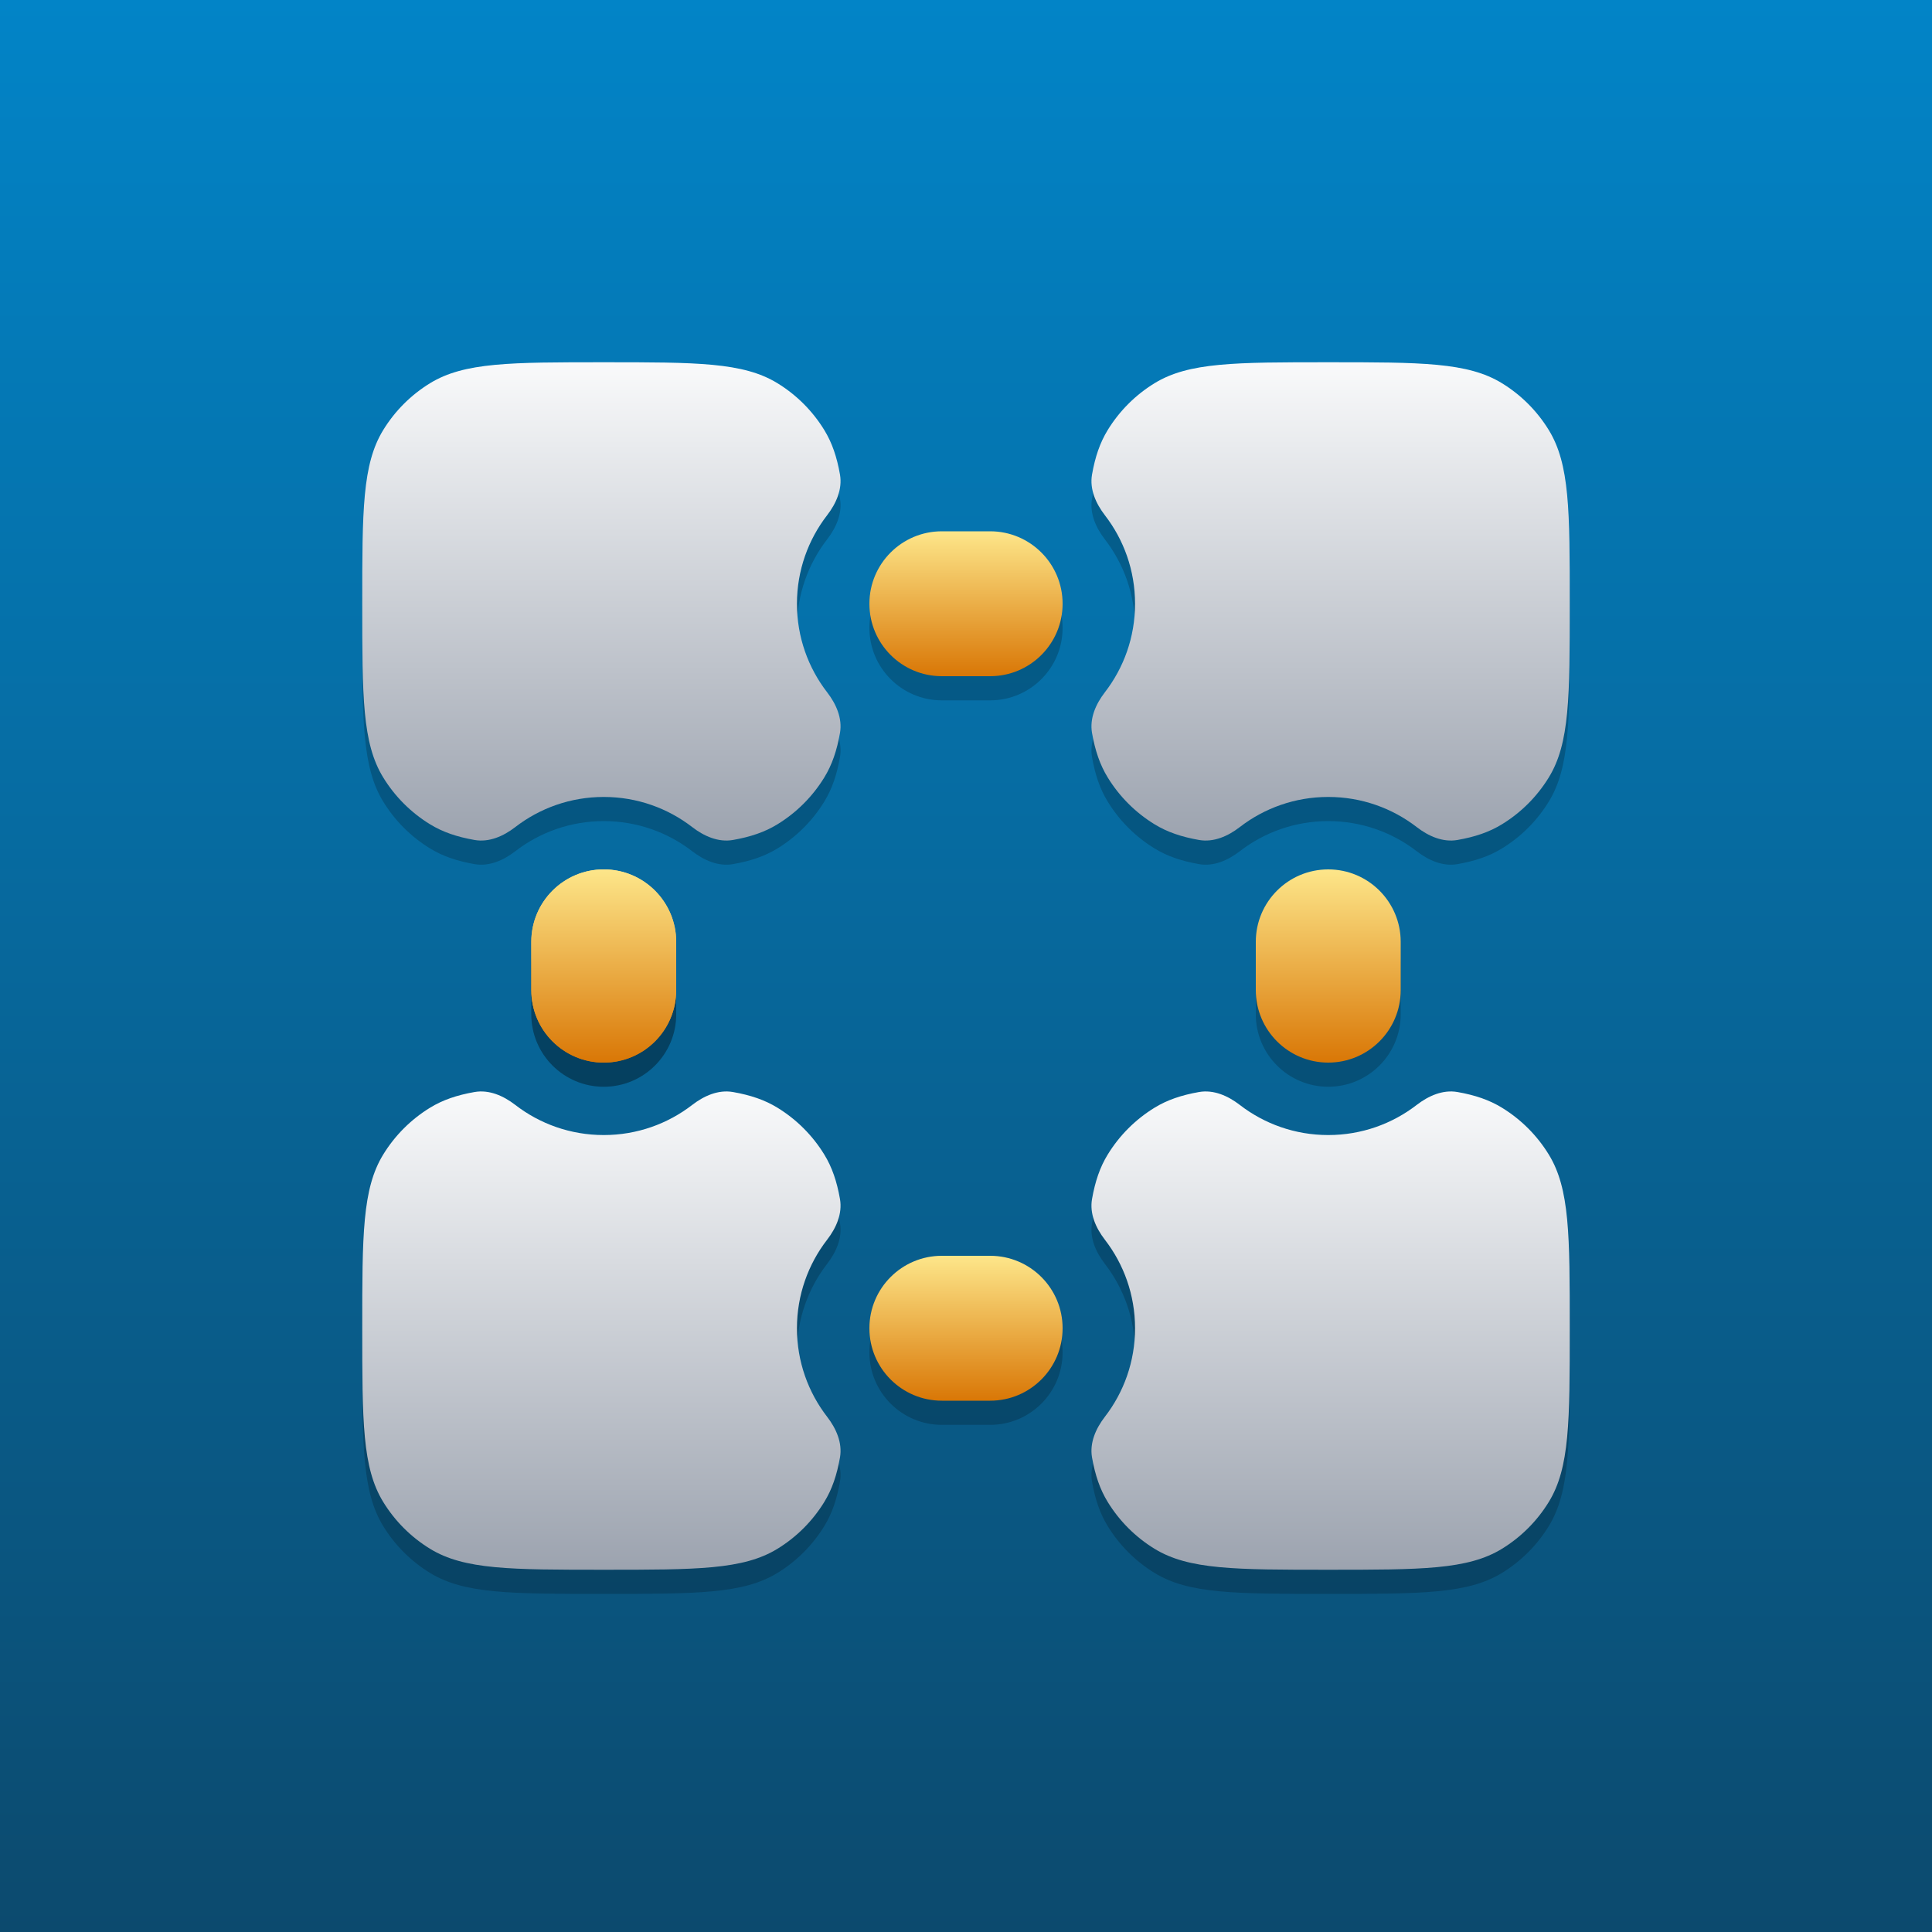
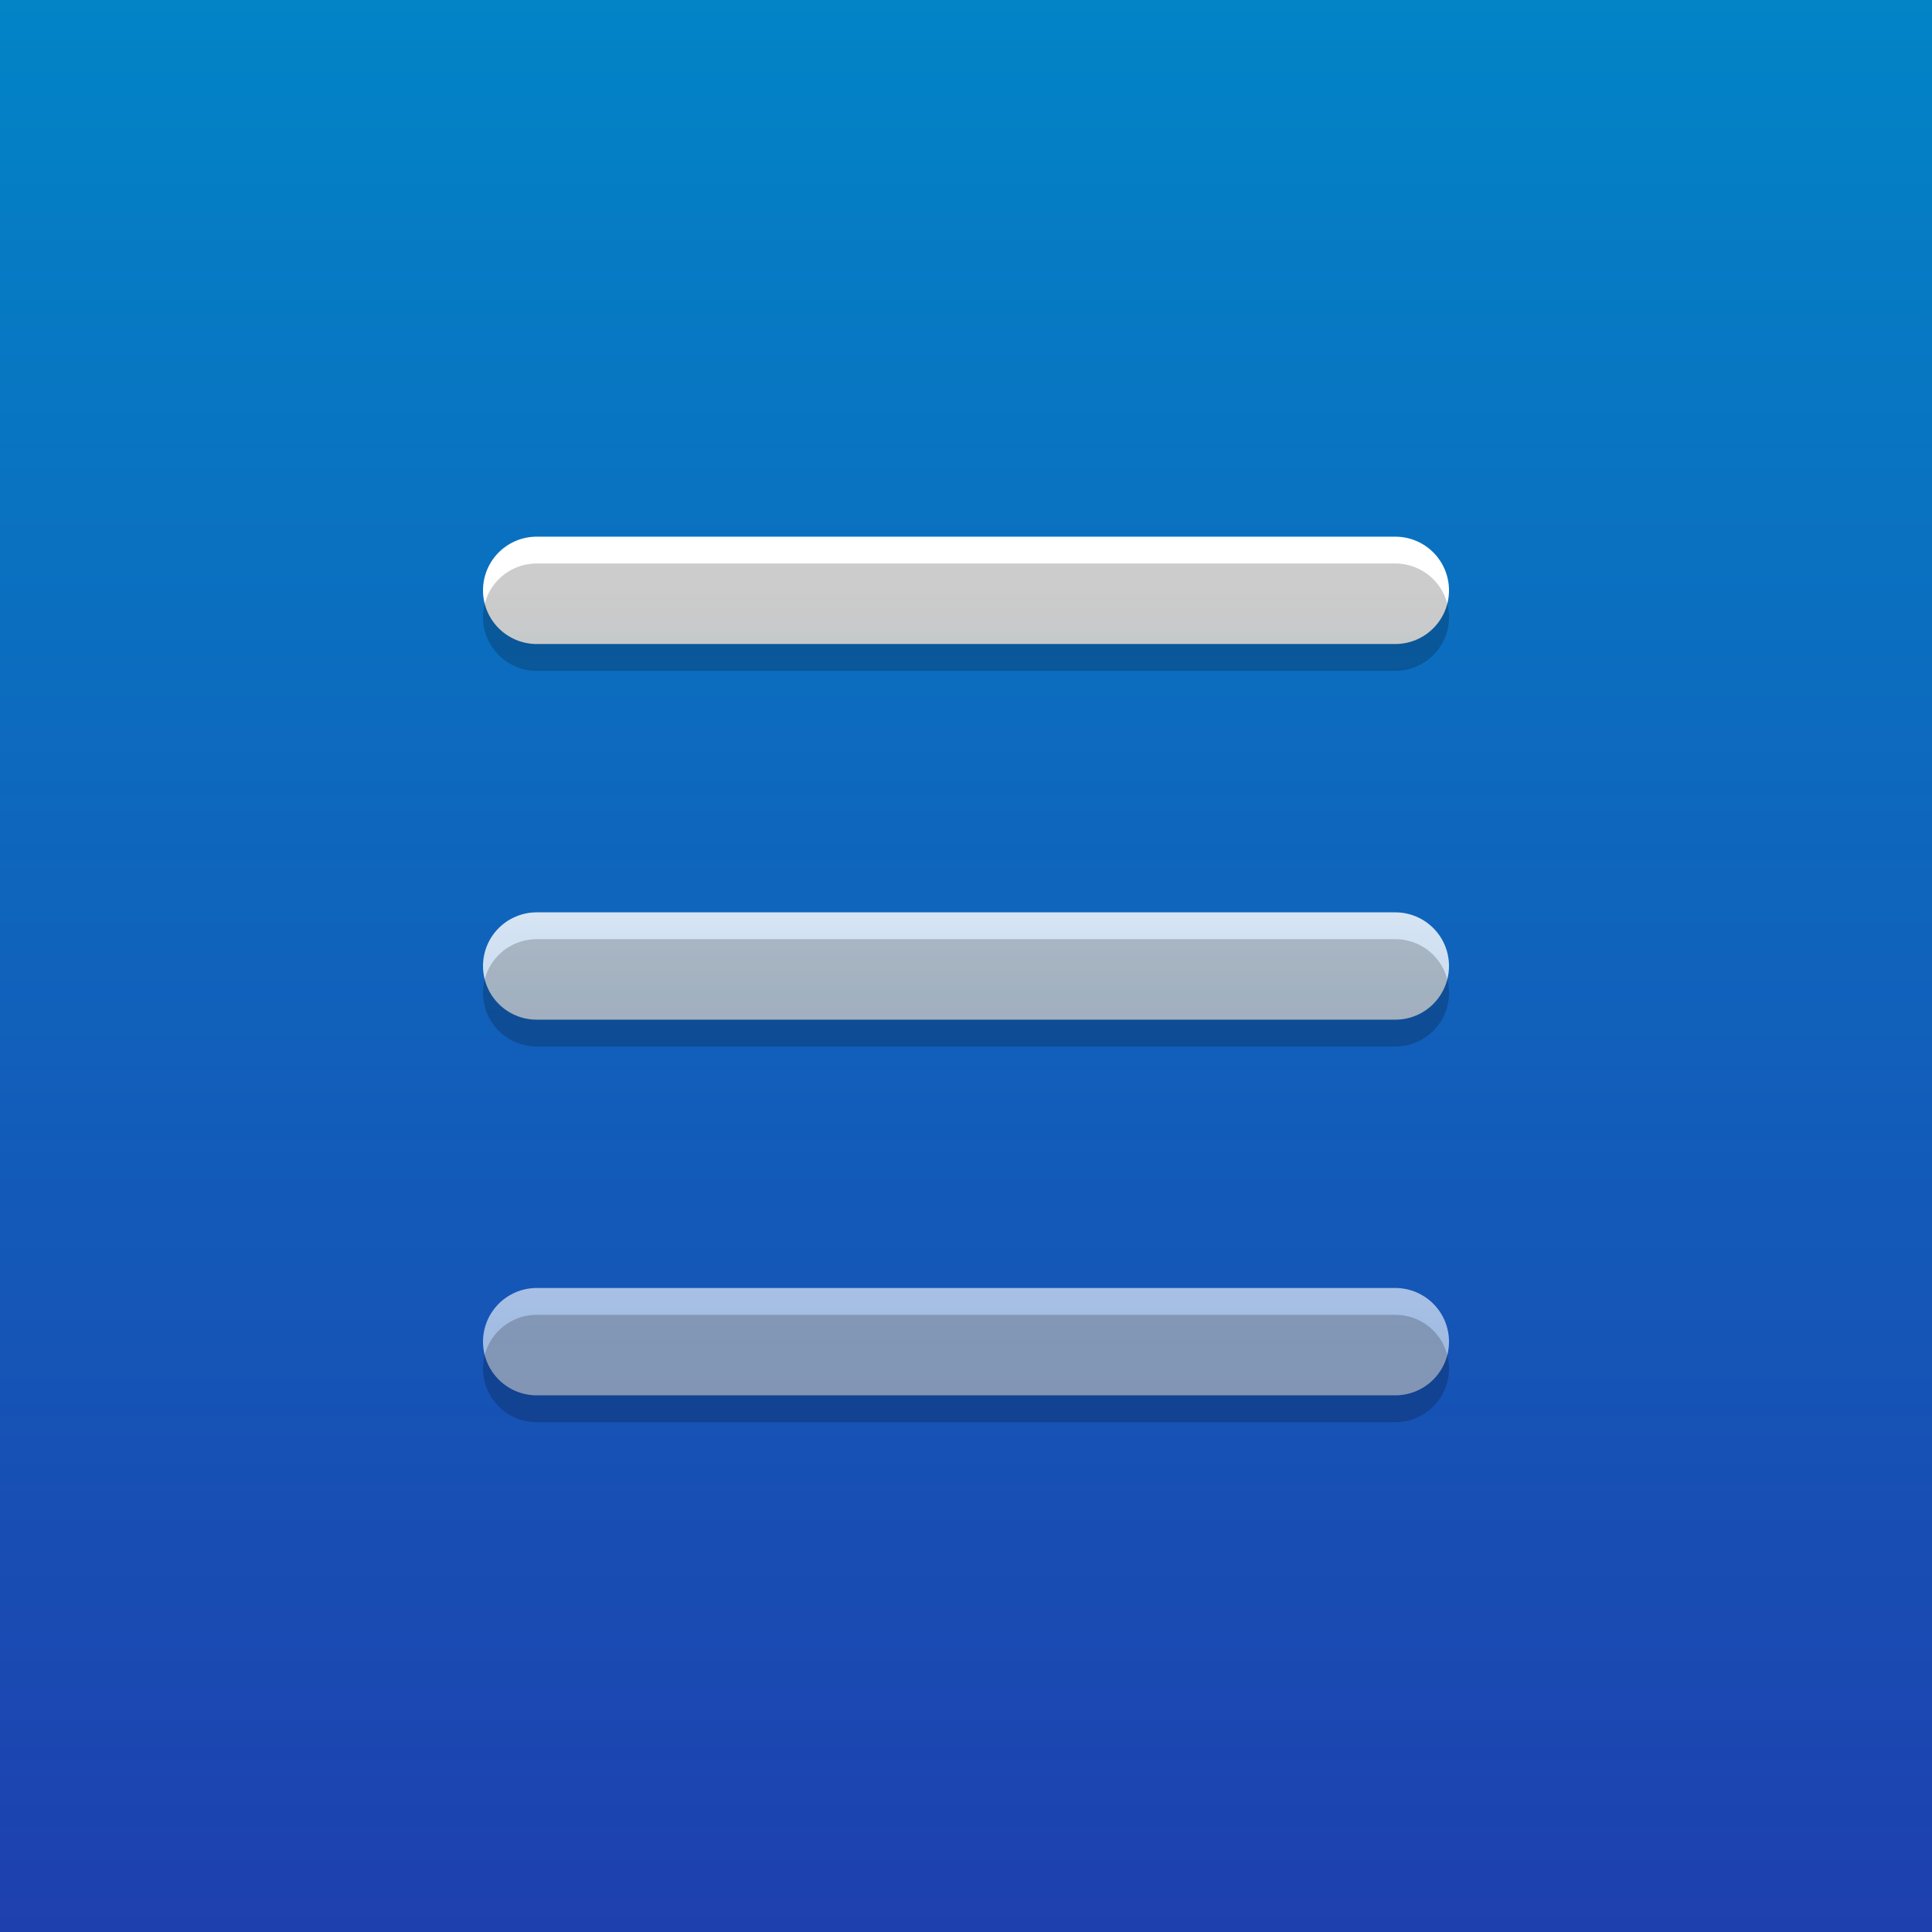
- <svg xmlns="http://www.w3.org/2000/svg" width="80" height="80" viewBox="0 0 80 80" fill="none">
-   <rect width="80" height="80" fill="url(#paint0_linear_830_6315)" />
-   <path d="M21.335 46.751C20.849 46.376 20.257 46.113 19.652 46.218C18.921 46.346 18.33 46.547 17.809 46.867C17.017 47.352 16.352 48.017 15.867 48.809C15 50.223 15 52.149 15 56C15 59.851 15 61.777 15.867 63.191C16.352 63.983 17.017 64.648 17.809 65.133C19.223 66 21.149 66 25 66C28.851 66 30.777 66 32.191 65.133C32.983 64.648 33.648 63.983 34.133 63.191C34.453 62.67 34.654 62.079 34.782 61.349C34.887 60.743 34.624 60.151 34.249 59.665C33.466 58.651 33 57.38 33 56C33 54.62 33.466 53.349 34.249 52.335C34.624 51.849 34.887 51.257 34.782 50.652C34.654 49.921 34.453 49.33 34.133 48.809C33.648 48.017 32.983 47.352 32.191 46.867C31.67 46.547 31.079 46.346 30.348 46.218C29.743 46.113 29.151 46.376 28.665 46.751C27.651 47.534 26.38 48 25 48C23.62 48 22.349 47.534 21.335 46.751Z" fill="black" fill-opacity="0.2" />
-   <path d="M47.809 46.867C48.33 46.547 48.921 46.346 49.651 46.218C50.256 46.113 50.849 46.376 51.335 46.751C52.349 47.534 53.62 48 55 48C56.38 48 57.651 47.534 58.665 46.751C59.151 46.376 59.744 46.113 60.349 46.218C61.079 46.346 61.67 46.547 62.191 46.867C62.983 47.352 63.648 48.017 64.133 48.809C65 50.223 65 52.149 65 56C65 59.851 65 61.777 64.133 63.191C63.648 63.983 62.983 64.648 62.191 65.133C60.777 66 58.851 66 55 66C51.149 66 49.223 66 47.809 65.133C47.017 64.648 46.352 63.983 45.867 63.191C45.547 62.67 45.346 62.079 45.218 61.348C45.113 60.743 45.376 60.151 45.751 59.665C46.534 58.651 47 57.38 47 56C47 54.62 46.534 53.349 45.751 52.335C45.376 51.849 45.113 51.257 45.218 50.652C45.346 49.921 45.547 49.33 45.867 48.809C46.352 48.017 47.017 47.352 47.809 46.867Z" fill="black" fill-opacity="0.2" />
-   <path d="M15 26C15 22.149 15 20.223 15.867 18.809C16.352 18.017 17.017 17.352 17.809 16.867C19.223 16 21.149 16 25 16C28.851 16 30.777 16 32.191 16.867C32.983 17.352 33.648 18.017 34.133 18.809C34.453 19.33 34.654 19.921 34.782 20.651C34.887 21.256 34.624 21.849 34.249 22.335C33.466 23.349 33 24.62 33 26C33 27.38 33.466 28.651 34.249 29.665C34.624 30.151 34.887 30.744 34.782 31.349C34.654 32.079 34.453 32.67 34.133 33.191C33.648 33.983 32.983 34.648 32.191 35.133C31.67 35.453 31.079 35.654 30.349 35.782C29.744 35.887 29.151 35.624 28.665 35.249C27.651 34.466 26.38 34 25 34C23.62 34 22.349 34.466 21.335 35.249C20.849 35.624 20.256 35.887 19.651 35.782C18.921 35.654 18.33 35.453 17.809 35.133C17.017 34.648 16.352 33.983 15.867 33.191C15 31.777 15 29.851 15 26Z" fill="black" fill-opacity="0.2" />
-   <path d="M47 26C47 24.62 46.534 23.349 45.751 22.335C45.376 21.849 45.113 21.256 45.218 20.652C45.346 19.921 45.547 19.33 45.867 18.809C46.352 18.017 47.017 17.352 47.809 16.867C49.223 16 51.149 16 55 16C58.851 16 60.777 16 62.191 16.867C62.983 17.352 63.648 18.017 64.133 18.809C65 20.223 65 22.149 65 26C65 29.851 65 31.777 64.133 33.191C63.648 33.983 62.983 34.648 62.191 35.133C61.67 35.453 61.079 35.654 60.349 35.782C59.743 35.887 59.151 35.624 58.665 35.249C57.651 34.466 56.38 34 55 34C53.62 34 52.349 34.466 51.335 35.249C50.849 35.624 50.257 35.887 49.651 35.782C48.921 35.654 48.33 35.453 47.809 35.133C47.017 34.648 46.352 33.983 45.867 33.191C45.547 32.67 45.346 32.079 45.218 31.348C45.113 30.744 45.376 30.151 45.751 29.665C46.534 28.651 47 27.38 47 26Z" fill="black" fill-opacity="0.2" />
-   <path d="M22 40C22 38.343 23.343 37 25 37C26.657 37 28 38.343 28 40V42C28 43.657 26.657 45 25 45C23.343 45 22 43.657 22 42V40Z" fill="black" fill-opacity="0.2" />
-   <path d="M22 40C22 38.343 23.343 37 25 37C26.657 37 28 38.343 28 40V42C28 43.657 26.657 45 25 45C23.343 45 22 43.657 22 42V40Z" fill="black" fill-opacity="0.2" />
-   <path d="M52 40C52 38.343 53.343 37 55 37C56.657 37 58 38.343 58 40V42C58 43.657 56.657 45 55 45C53.343 45 52 43.657 52 42V40Z" fill="black" fill-opacity="0.2" />
-   <path d="M36 26C36 24.343 37.343 23 39 23H41C42.657 23 44 24.343 44 26C44 27.657 42.657 29 41 29H39C37.343 29 36 27.657 36 26Z" fill="black" fill-opacity="0.2" />
-   <path d="M36 56C36 54.343 37.343 53 39 53H41C42.657 53 44 54.343 44 56C44 57.657 42.657 59 41 59H39C37.343 59 36 57.657 36 56Z" fill="black" fill-opacity="0.2" />
-   <path d="M21.335 45.751C20.849 45.376 20.257 45.113 19.652 45.218C18.921 45.346 18.33 45.547 17.809 45.867C17.017 46.352 16.352 47.017 15.867 47.809C15 49.223 15 51.149 15 55C15 58.851 15 60.777 15.867 62.191C16.352 62.983 17.017 63.648 17.809 64.133C19.223 65 21.149 65 25 65C28.851 65 30.777 65 32.191 64.133C32.983 63.648 33.648 62.983 34.133 62.191C34.453 61.67 34.654 61.079 34.782 60.349C34.887 59.743 34.624 59.151 34.249 58.665C33.466 57.651 33 56.38 33 55C33 53.62 33.466 52.349 34.249 51.335C34.624 50.849 34.887 50.257 34.782 49.651C34.654 48.921 34.453 48.33 34.133 47.809C33.648 47.017 32.983 46.352 32.191 45.867C31.67 45.547 31.079 45.346 30.348 45.218C29.743 45.113 29.151 45.376 28.665 45.751C27.651 46.534 26.38 47 25 47C23.62 47 22.349 46.534 21.335 45.751Z" fill="url(#paint1_linear_830_6315)" />
-   <path d="M47.809 45.867C48.33 45.547 48.921 45.346 49.651 45.218C50.256 45.113 50.849 45.376 51.335 45.751C52.349 46.534 53.62 47 55 47C56.38 47 57.651 46.534 58.665 45.751C59.151 45.376 59.744 45.113 60.349 45.218C61.079 45.346 61.67 45.547 62.191 45.867C62.983 46.352 63.648 47.017 64.133 47.809C65 49.223 65 51.149 65 55C65 58.851 65 60.777 64.133 62.191C63.648 62.983 62.983 63.648 62.191 64.133C60.777 65 58.851 65 55 65C51.149 65 49.223 65 47.809 64.133C47.017 63.648 46.352 62.983 45.867 62.191C45.547 61.67 45.346 61.079 45.218 60.348C45.113 59.743 45.376 59.151 45.751 58.665C46.534 57.651 47 56.38 47 55C47 53.62 46.534 52.349 45.751 51.335C45.376 50.849 45.113 50.257 45.218 49.652C45.346 48.921 45.547 48.33 45.867 47.809C46.352 47.017 47.017 46.352 47.809 45.867Z" fill="url(#paint2_linear_830_6315)" />
-   <path d="M15 25C15 21.149 15 19.223 15.867 17.809C16.352 17.017 17.017 16.352 17.809 15.867C19.223 15 21.149 15 25 15C28.851 15 30.777 15 32.191 15.867C32.983 16.352 33.648 17.017 34.133 17.809C34.453 18.33 34.654 18.921 34.782 19.651C34.887 20.256 34.624 20.849 34.249 21.335C33.466 22.349 33 23.62 33 25C33 26.38 33.466 27.651 34.249 28.665C34.624 29.151 34.887 29.744 34.782 30.349C34.654 31.079 34.453 31.67 34.133 32.191C33.648 32.983 32.983 33.648 32.191 34.133C31.67 34.453 31.079 34.654 30.349 34.782C29.744 34.887 29.151 34.624 28.665 34.249C27.651 33.466 26.38 33 25 33C23.62 33 22.349 33.466 21.335 34.249C20.849 34.624 20.256 34.887 19.651 34.782C18.921 34.654 18.33 34.453 17.809 34.133C17.017 33.648 16.352 32.983 15.867 32.191C15 30.777 15 28.851 15 25Z" fill="url(#paint3_linear_830_6315)" />
-   <path d="M47 25C47 23.62 46.534 22.349 45.751 21.335C45.376 20.849 45.113 20.256 45.218 19.652C45.346 18.921 45.547 18.33 45.867 17.809C46.352 17.017 47.017 16.352 47.809 15.867C49.223 15 51.149 15 55 15C58.851 15 60.777 15 62.191 15.867C62.983 16.352 63.648 17.017 64.133 17.809C65 19.223 65 21.149 65 25C65 28.851 65 30.777 64.133 32.191C63.648 32.983 62.983 33.648 62.191 34.133C61.67 34.453 61.079 34.654 60.349 34.782C59.743 34.887 59.151 34.624 58.665 34.249C57.651 33.466 56.38 33 55 33C53.62 33 52.349 33.466 51.335 34.249C50.849 34.624 50.257 34.887 49.651 34.782C48.921 34.654 48.33 34.453 47.809 34.133C47.017 33.648 46.352 32.983 45.867 32.191C45.547 31.67 45.346 31.079 45.218 30.348C45.113 29.744 45.376 29.151 45.751 28.665C46.534 27.651 47 26.38 47 25Z" fill="url(#paint4_linear_830_6315)" />
-   <rect x="22" y="36" width="6" height="8" rx="3" fill="url(#paint5_linear_830_6315)" />
-   <rect x="22" y="36" width="6" height="8" rx="3" fill="url(#paint6_linear_830_6315)" />
-   <rect x="52" y="36" width="6" height="8" rx="3" fill="url(#paint7_linear_830_6315)" />
-   <rect x="36" y="22" width="8" height="6" rx="3" fill="url(#paint8_linear_830_6315)" />
-   <rect x="36" y="52" width="8" height="6" rx="3" fill="url(#paint9_linear_830_6315)" />
+ <svg xmlns="http://www.w3.org/2000/svg" width="72" height="72" viewBox="0 0 72 72" fill="none">
+   <rect width="72" height="72" fill="url(#paint0_linear_147_22)" />
+   <path d="M20 22H52M20 36H52M20 50H52" stroke="url(#paint1_linear_147_22)" stroke-width="4" stroke-linecap="round" stroke-linejoin="round" />
+   <path d="M20 23H52M20 37H52M20 51H52" stroke="black" stroke-opacity="0.2" stroke-width="4" stroke-linecap="round" stroke-linejoin="round" />
  <defs>
-     <linearGradient id="paint0_linear_830_6315" x1="40" y1="0" x2="40" y2="80" gradientUnits="userSpaceOnUse">
+     <linearGradient id="paint0_linear_147_22" x1="36" y1="0" x2="36" y2="72" gradientUnits="userSpaceOnUse">
      <stop stop-color="#0284C7" />
-       <stop offset="1" stop-color="#0C4A6E" />
+       <stop offset="1" stop-color="#1E40AF" />
    </linearGradient>
-     <linearGradient id="paint1_linear_830_6315" x1="24.903" y1="45.195" x2="24.903" y2="65" gradientUnits="userSpaceOnUse">
-       <stop stop-color="#F9FAFB" />
-       <stop offset="1" stop-color="#9CA3AF" />
-     </linearGradient>
-     <linearGradient id="paint2_linear_830_6315" x1="55.097" y1="45.195" x2="55.097" y2="65" gradientUnits="userSpaceOnUse">
-       <stop stop-color="#F9FAFB" />
-       <stop offset="1" stop-color="#9CA3AF" />
-     </linearGradient>
-     <linearGradient id="paint3_linear_830_6315" x1="24.903" y1="15" x2="24.903" y2="34.805" gradientUnits="userSpaceOnUse">
-       <stop stop-color="#F9FAFB" />
-       <stop offset="1" stop-color="#9CA3AF" />
-     </linearGradient>
-     <linearGradient id="paint4_linear_830_6315" x1="55.097" y1="15" x2="55.097" y2="34.805" gradientUnits="userSpaceOnUse">
-       <stop stop-color="#F9FAFB" />
-       <stop offset="1" stop-color="#9CA3AF" />
-     </linearGradient>
-     <linearGradient id="paint5_linear_830_6315" x1="25" y1="36" x2="25" y2="44" gradientUnits="userSpaceOnUse">
-       <stop stop-color="#FDE68A" />
-       <stop offset="1" stop-color="#D97706" />
-     </linearGradient>
-     <linearGradient id="paint6_linear_830_6315" x1="25" y1="36" x2="25" y2="44" gradientUnits="userSpaceOnUse">
-       <stop stop-color="#FDE68A" />
-       <stop offset="1" stop-color="#D97706" />
-     </linearGradient>
-     <linearGradient id="paint7_linear_830_6315" x1="55" y1="36" x2="55" y2="44" gradientUnits="userSpaceOnUse">
-       <stop stop-color="#FDE68A" />
-       <stop offset="1" stop-color="#D97706" />
-     </linearGradient>
-     <linearGradient id="paint8_linear_830_6315" x1="40" y1="22" x2="40" y2="28" gradientUnits="userSpaceOnUse">
-       <stop stop-color="#FDE68A" />
-       <stop offset="1" stop-color="#D97706" />
-     </linearGradient>
-     <linearGradient id="paint9_linear_830_6315" x1="40" y1="52" x2="40" y2="58" gradientUnits="userSpaceOnUse">
-       <stop stop-color="#FDE68A" />
-       <stop offset="1" stop-color="#D97706" />
+     <linearGradient id="paint1_linear_147_22" x1="36" y1="22" x2="36" y2="50" gradientUnits="userSpaceOnUse">
+       <stop stop-color="white" />
+       <stop offset="1" stop-color="white" stop-opacity="0.6" />
    </linearGradient>
  </defs>
</svg>
